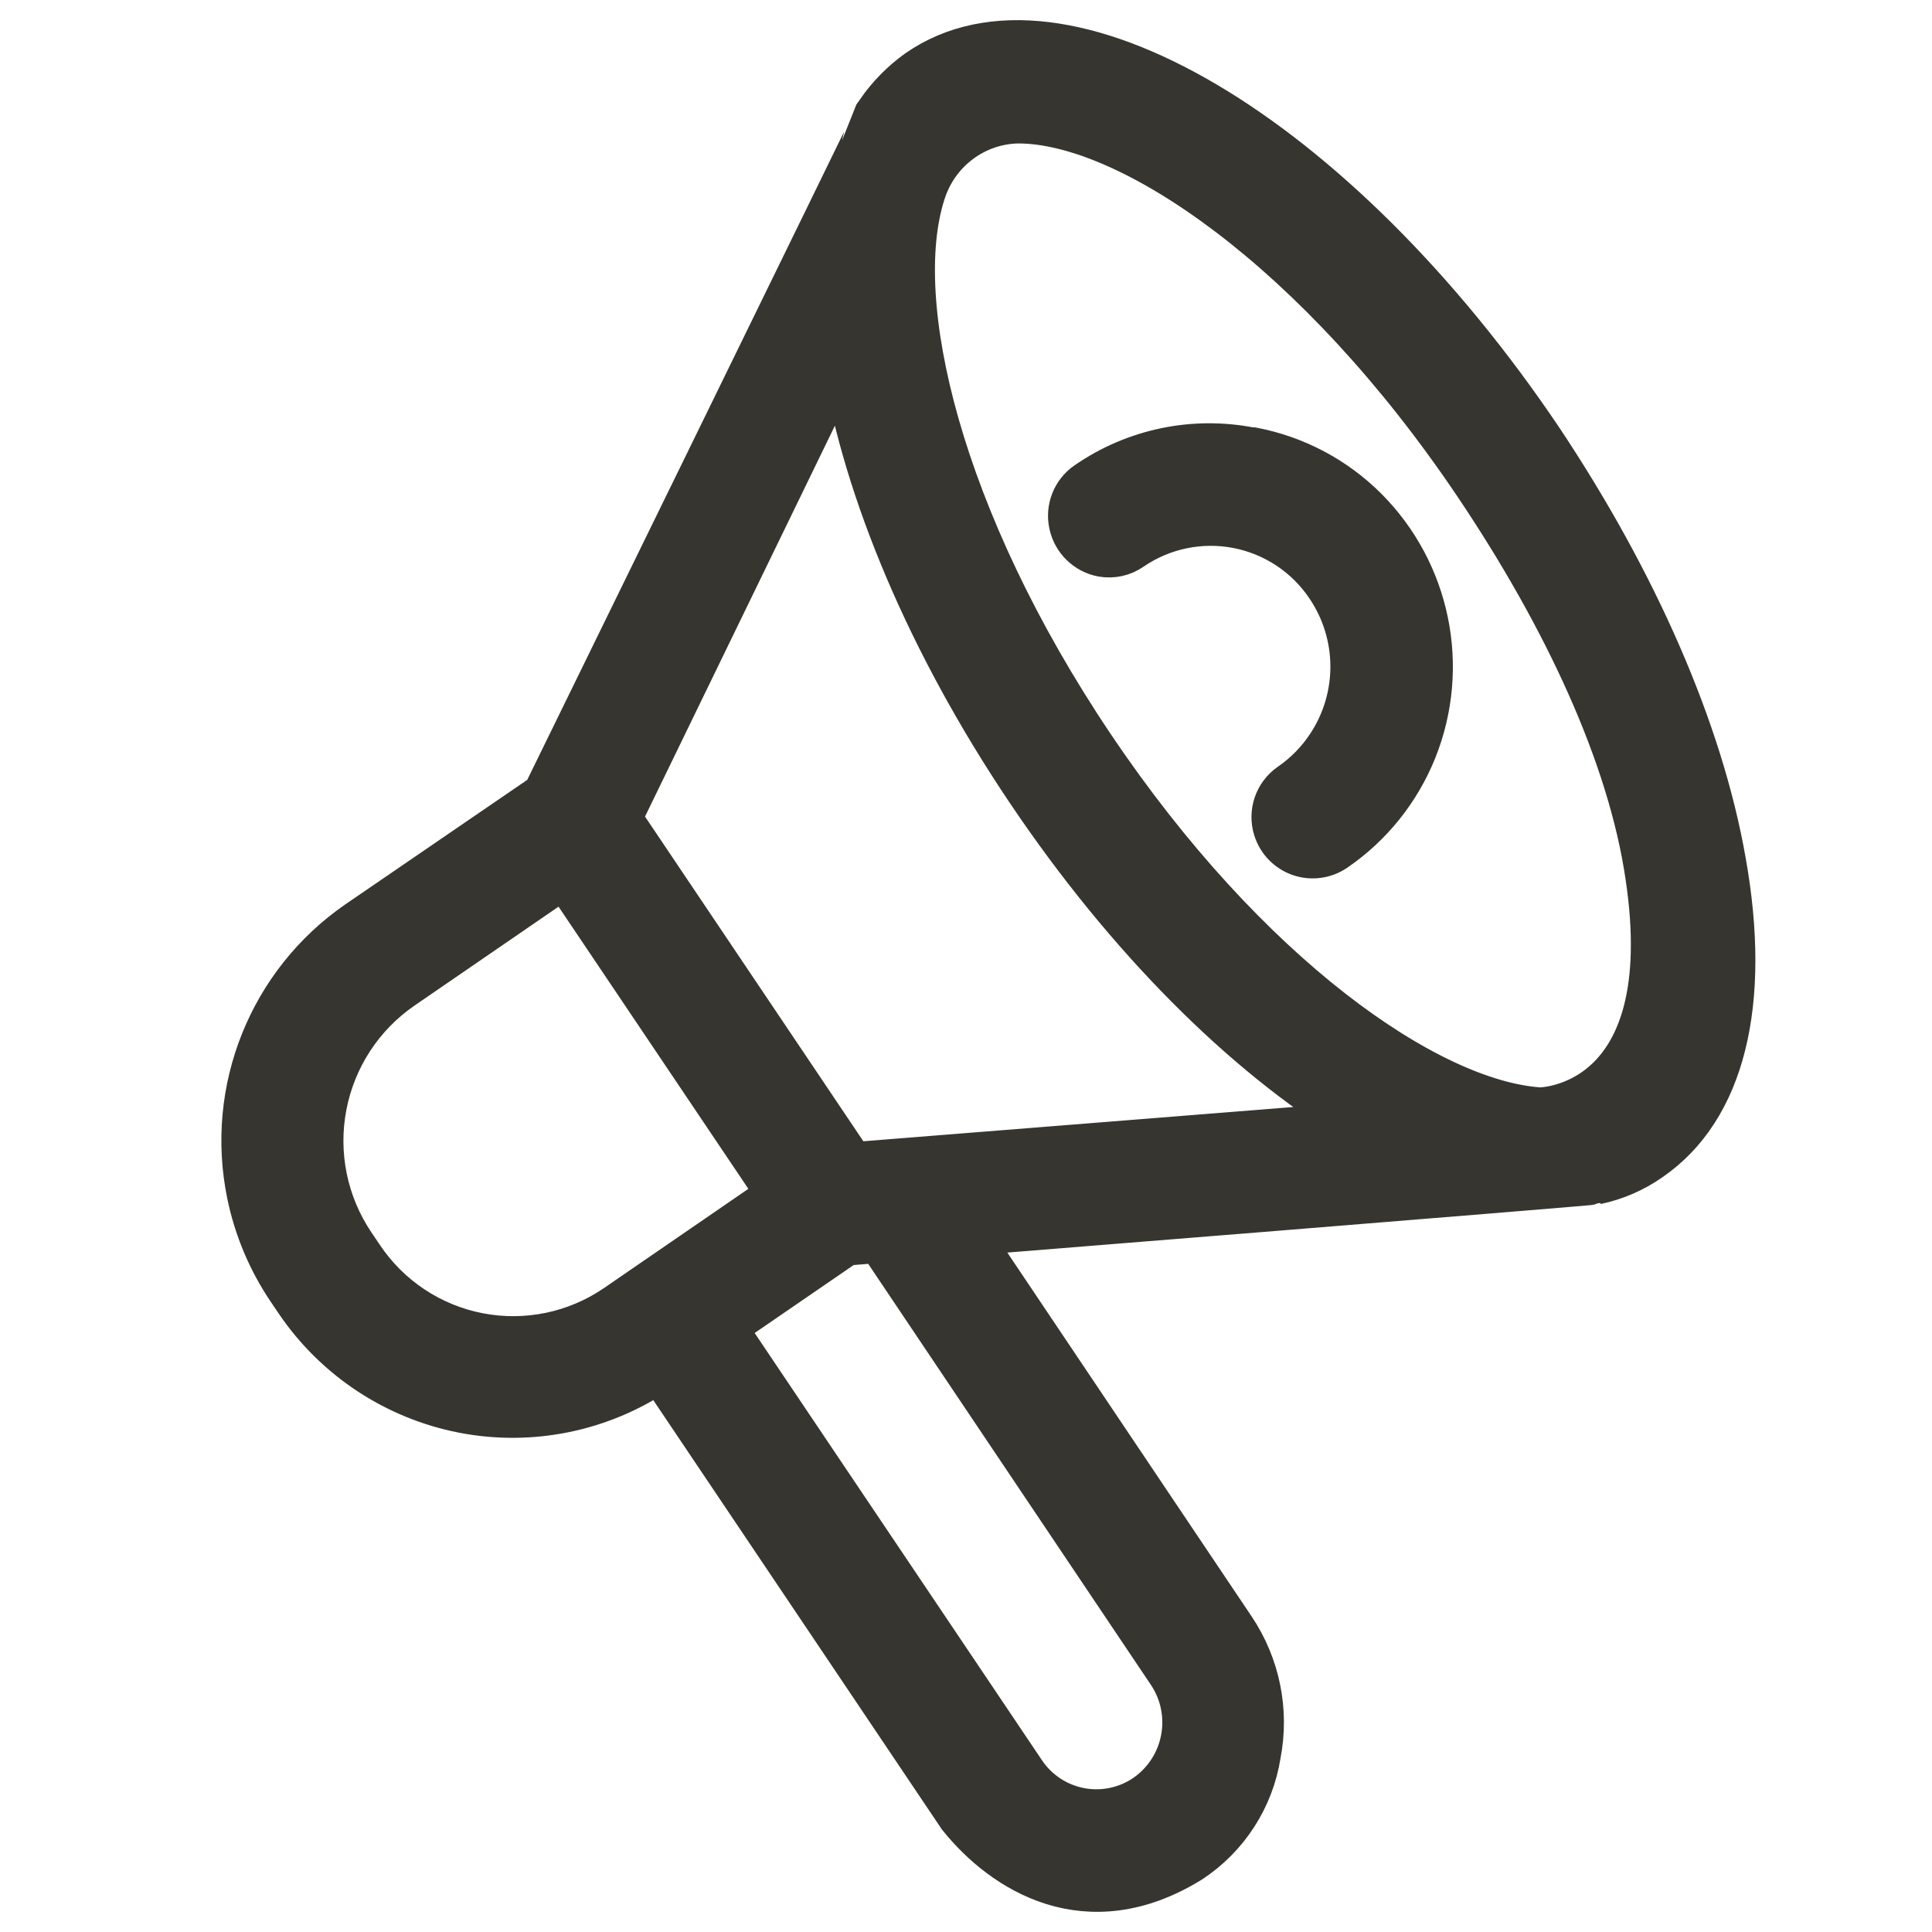
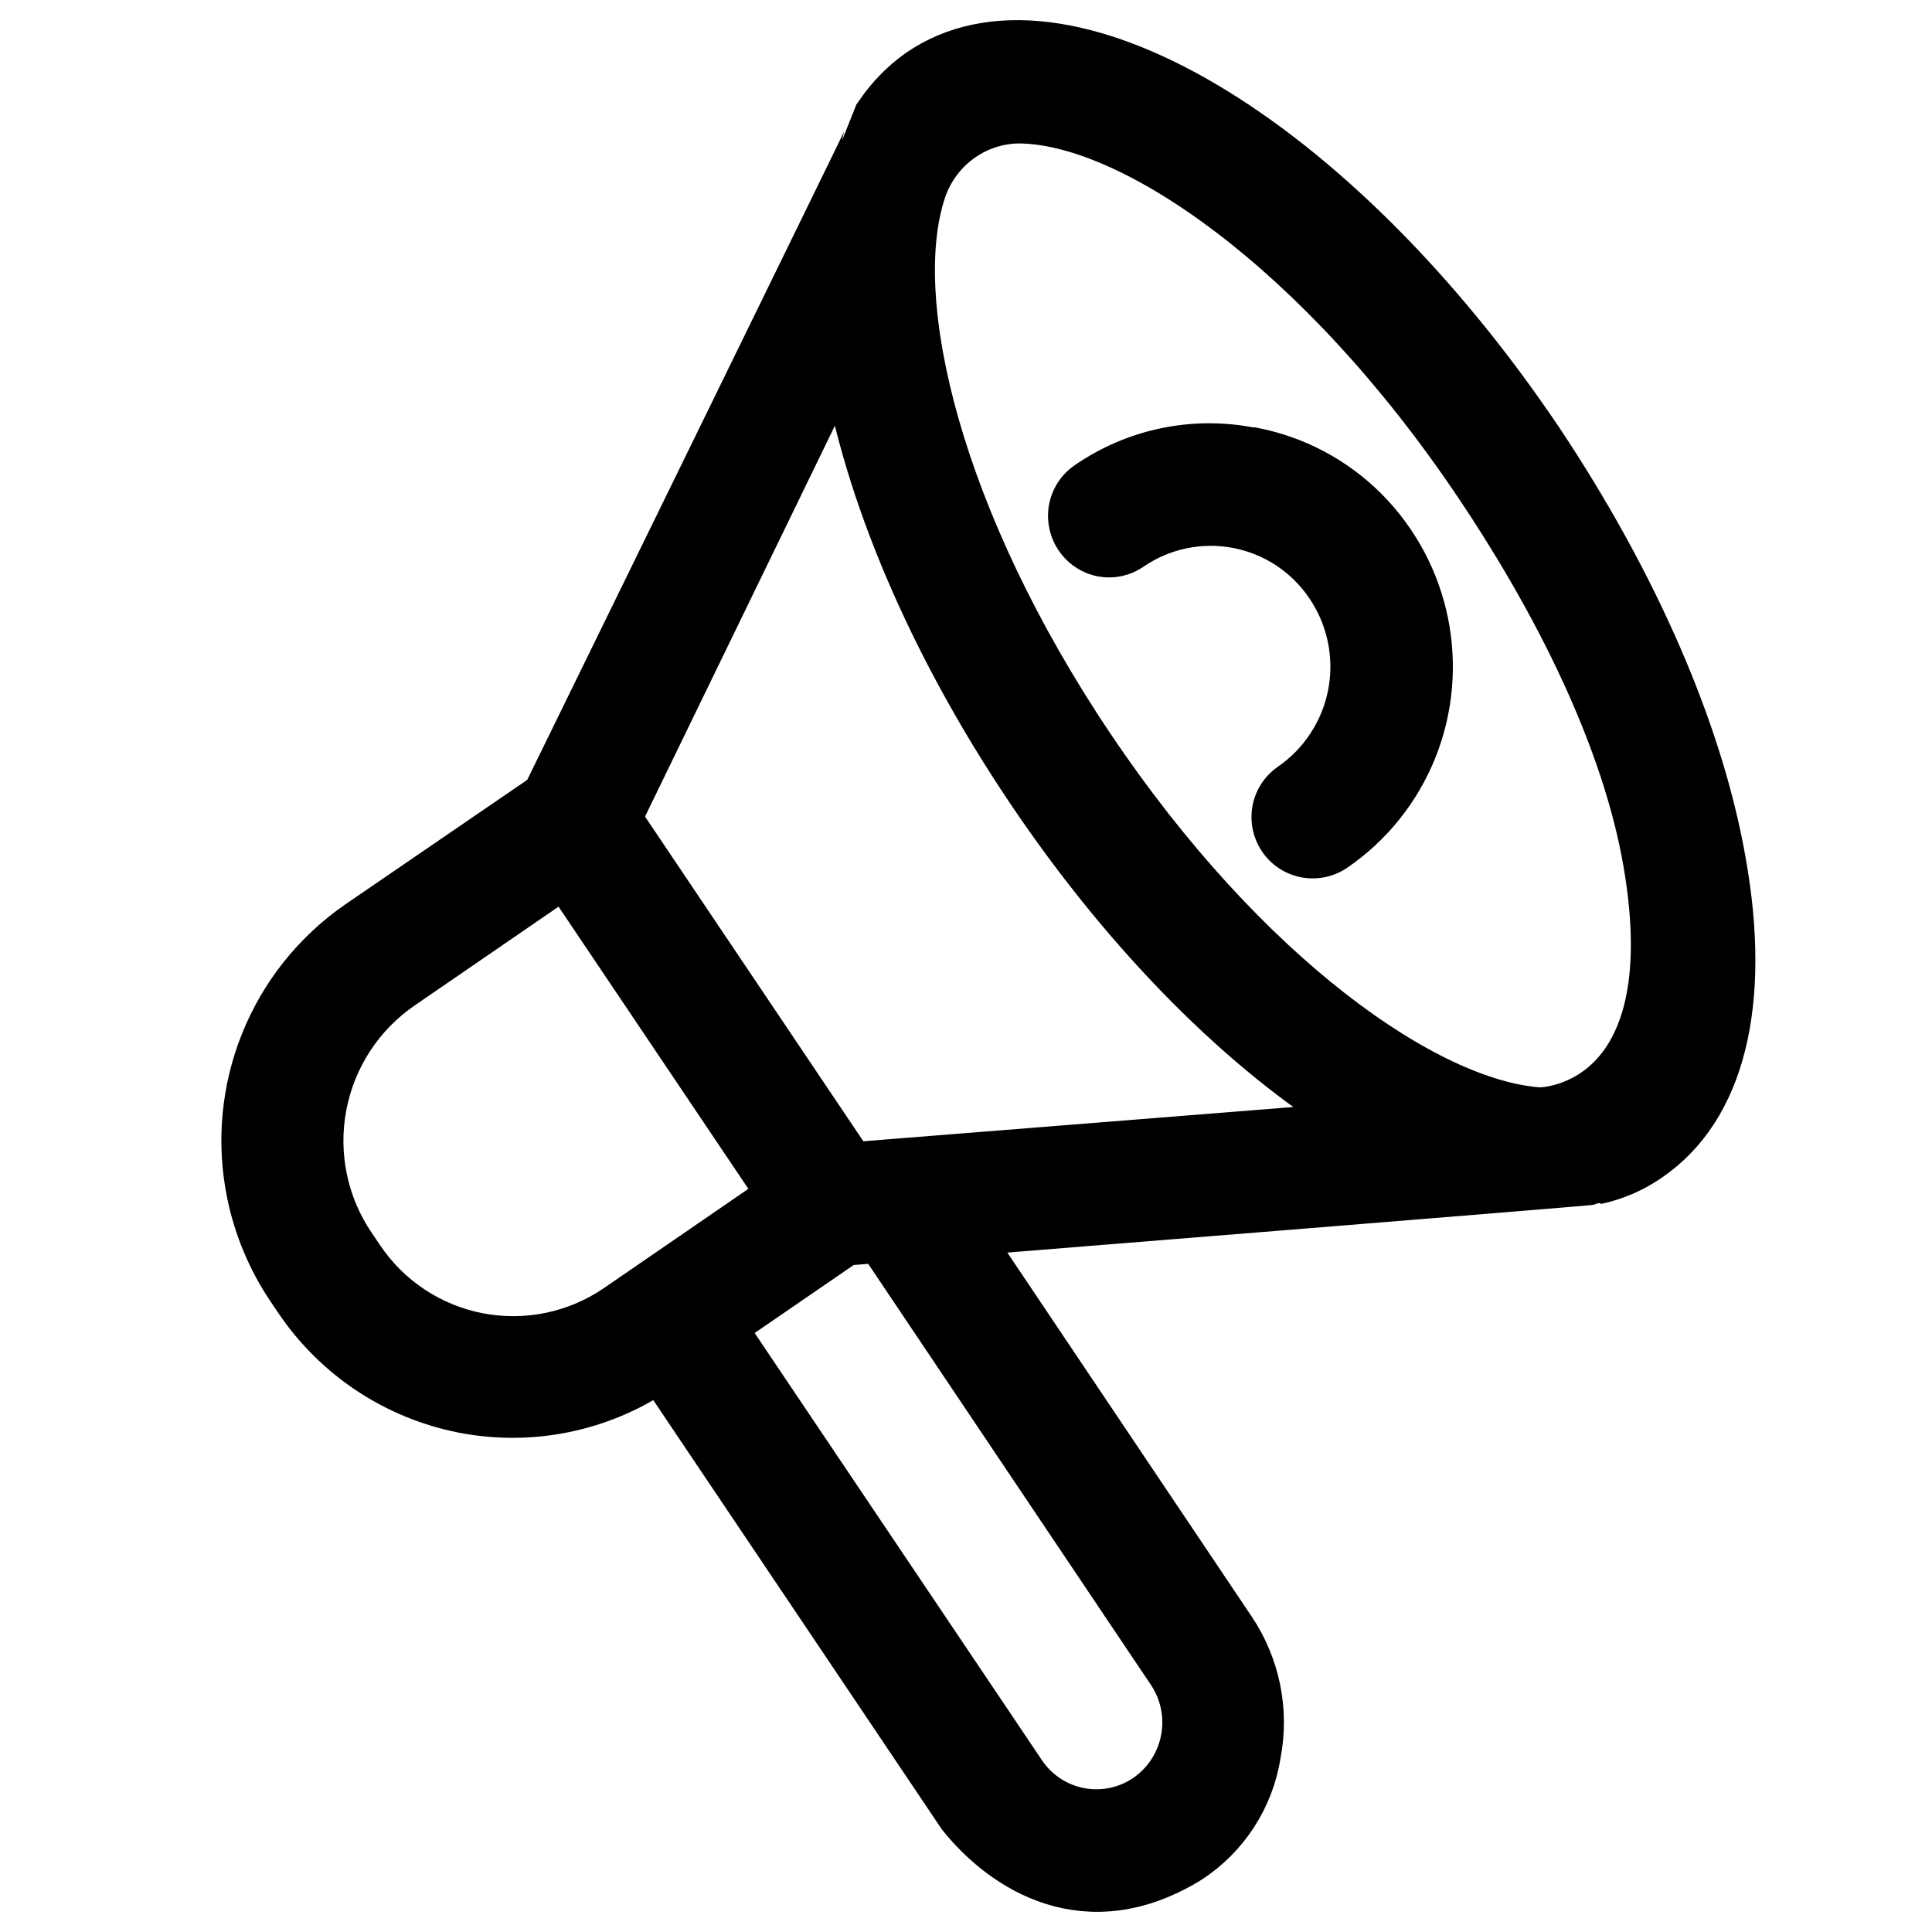
<svg xmlns="http://www.w3.org/2000/svg" viewBox="0 0 24 24" fill="none">
-   <path fill="#37352F" stroke="#37352F" stroke-width=".5" d="M19.16 5.447C16.6 1.646 13.184-.374 11.394.864c-.197.14-.368.314-.506.513 0 .015-4.143 8.48-4.143 8.48L4.432 11.44a3.316 3.316 0 0 0-1.364 3.397c.087.424.256.827.497 1.186l.104.154a3.271 3.271 0 0 0 2.081 1.375 3.248 3.248 0 0 0 2.438-.499l3.715 5.526c.546.68 1.596 1.357 2.891.56a1.967 1.967 0 0 0 .867-1.342 2.11 2.11 0 0 0-.32-1.577l-3.273-4.875s7.737-.621 7.765-.633c.242-.051.471-.15.674-.292.92-.63 1.249-1.953.931-3.725-.286-1.632-1.099-3.48-2.278-5.248ZM4.51 15.602l-.104-.154a2.285 2.285 0 0 1-.349-1.707 2.287 2.287 0 0 1 .95-1.455l1.998-1.372 2.637 3.92-1.998 1.373a2.243 2.243 0 0 1-3.134-.605Zm9.998 5.194a1.089 1.089 0 0 1-.29 1.497 1.064 1.064 0 0 1-1.485-.292l-3.704-5.508 1.489-1.022.393-.032 3.597 5.357Zm-3.909-6.358-2.874-4.274 2.741-5.643c.266 1.585 1.044 3.468 2.287 5.316 1.243 1.848 2.689 3.272 4.048 4.107l-6.202.494Zm8.529-.68c-1.382-.091-3.631-1.664-5.537-4.499-1.905-2.834-2.524-5.517-2.099-6.851.077-.25.23-.47.438-.627.208-.158.46-.245.719-.249 1.37 0 3.703 1.582 5.664 4.498 1.104 1.641 1.908 3.357 2.128 4.858.43 2.87-1.313 2.87-1.313 2.87Z" />
-   <path fill="#37352F" stroke="#37352F" stroke-width=".5" d="M15.547 5.56a2.69 2.69 0 0 0-2.059.428.51.51 0 0 0-.207.53.515.515 0 0 0 .405.397.503.503 0 0 0 .38-.083 1.726 1.726 0 0 1 2.41.466 1.76 1.76 0 0 1 .014 1.946 1.744 1.744 0 0 1-.475.487.51.51 0 0 0-.195.573.51.51 0 0 0 .773.27c.45-.307.8-.743 1.004-1.25a2.795 2.795 0 0 0-.618-3.018 2.735 2.735 0 0 0-1.412-.747h-.02Z" />
+   <path fill="currentColor" stroke="currentColor" stroke-width=".5" d="M19.16 5.447C16.6 1.646 13.184-.374 11.394.864c-.197.14-.368.314-.506.513 0 .015-4.143 8.48-4.143 8.48L4.432 11.44a3.316 3.316 0 0 0-1.364 3.397c.087.424.256.827.497 1.186l.104.154a3.271 3.271 0 0 0 2.081 1.375 3.248 3.248 0 0 0 2.438-.499l3.715 5.526c.546.68 1.596 1.357 2.891.56a1.967 1.967 0 0 0 .867-1.342 2.11 2.11 0 0 0-.32-1.577l-3.273-4.875s7.737-.621 7.765-.633c.242-.051.471-.15.674-.292.92-.63 1.249-1.953.931-3.725-.286-1.632-1.099-3.48-2.278-5.248ZM4.51 15.602l-.104-.154a2.285 2.285 0 0 1-.349-1.707 2.287 2.287 0 0 1 .95-1.455l1.998-1.372 2.637 3.92-1.998 1.373a2.243 2.243 0 0 1-3.134-.605Zm9.998 5.194a1.089 1.089 0 0 1-.29 1.497 1.064 1.064 0 0 1-1.485-.292l-3.704-5.508 1.489-1.022.393-.032 3.597 5.357Zm-3.909-6.358-2.874-4.274 2.741-5.643c.266 1.585 1.044 3.468 2.287 5.316 1.243 1.848 2.689 3.272 4.048 4.107l-6.202.494Zm8.529-.68c-1.382-.091-3.631-1.664-5.537-4.499-1.905-2.834-2.524-5.517-2.099-6.851.077-.25.23-.47.438-.627.208-.158.46-.245.719-.249 1.37 0 3.703 1.582 5.664 4.498 1.104 1.641 1.908 3.357 2.128 4.858.43 2.87-1.313 2.87-1.313 2.87Z" />
+   <path fill="currentColor" stroke="currentColor" stroke-width=".5" d="M15.547 5.56a2.69 2.69 0 0 0-2.059.428.51.51 0 0 0-.207.53.515.515 0 0 0 .405.397.503.503 0 0 0 .38-.083 1.726 1.726 0 0 1 2.41.466 1.76 1.76 0 0 1 .014 1.946 1.744 1.744 0 0 1-.475.487.51.51 0 0 0-.195.573.51.51 0 0 0 .773.27c.45-.307.8-.743 1.004-1.25a2.795 2.795 0 0 0-.618-3.018 2.735 2.735 0 0 0-1.412-.747h-.02Z" />
</svg>
